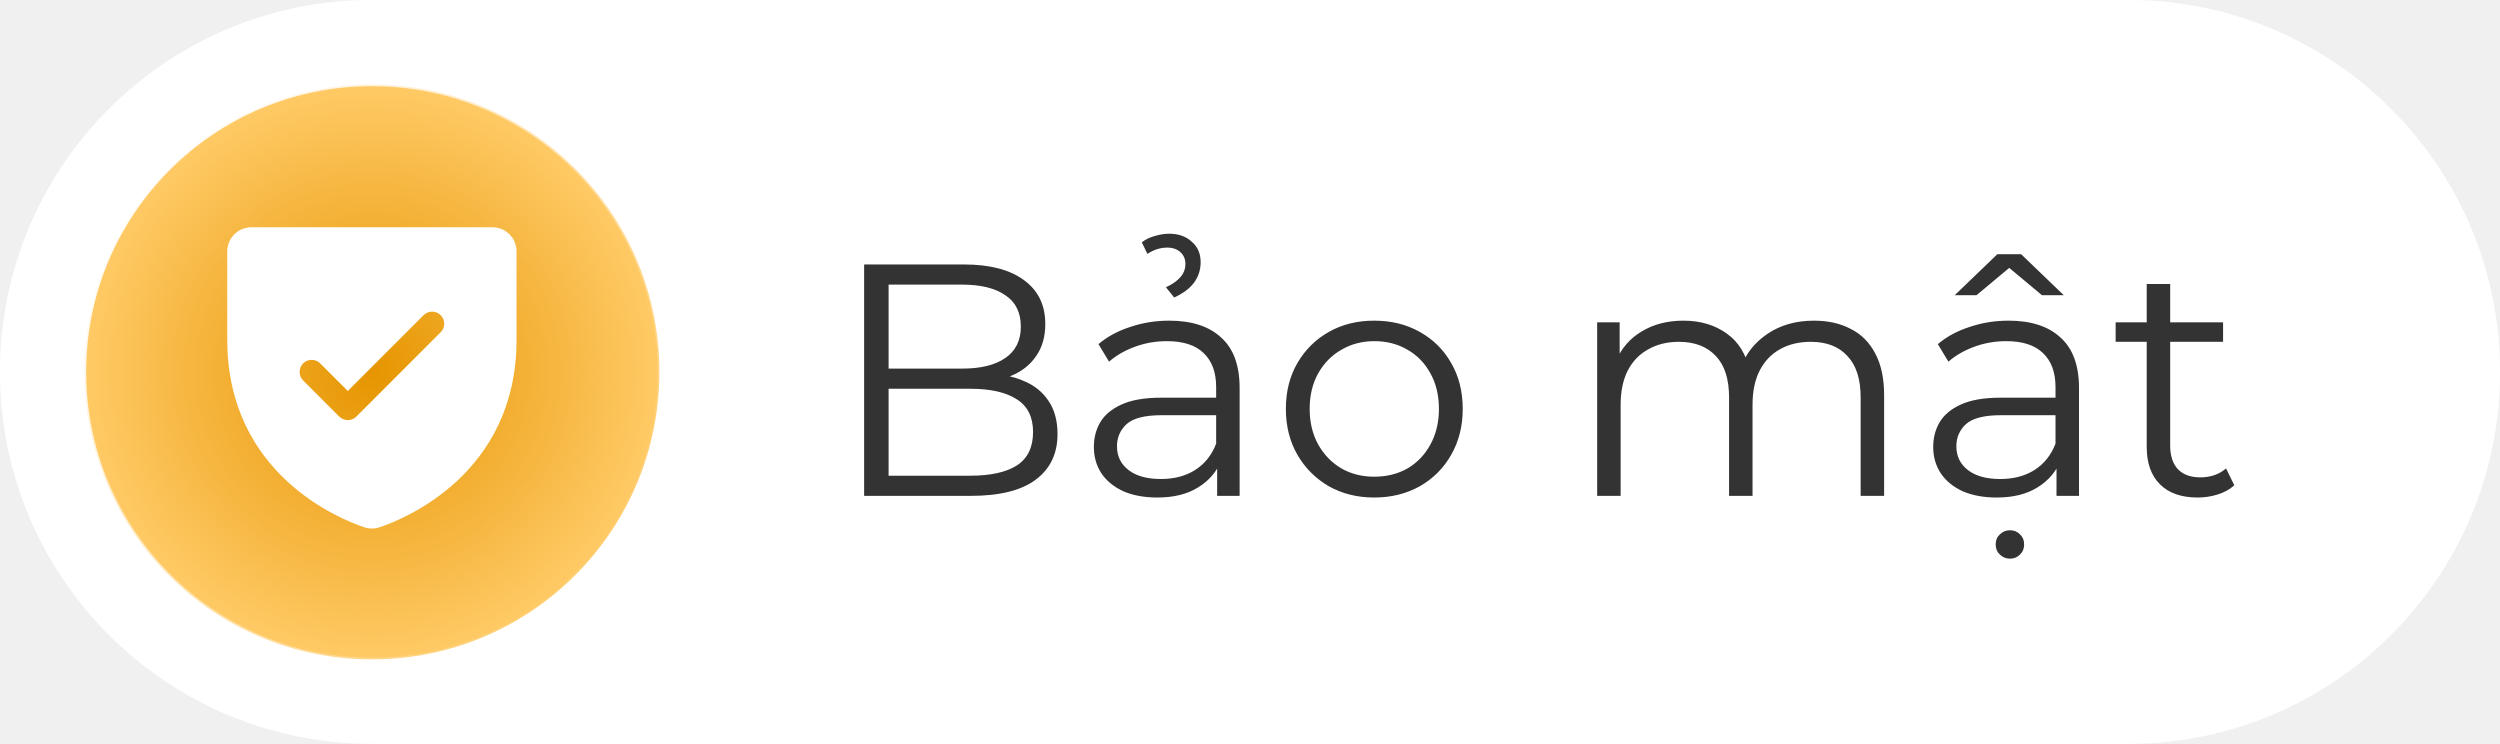
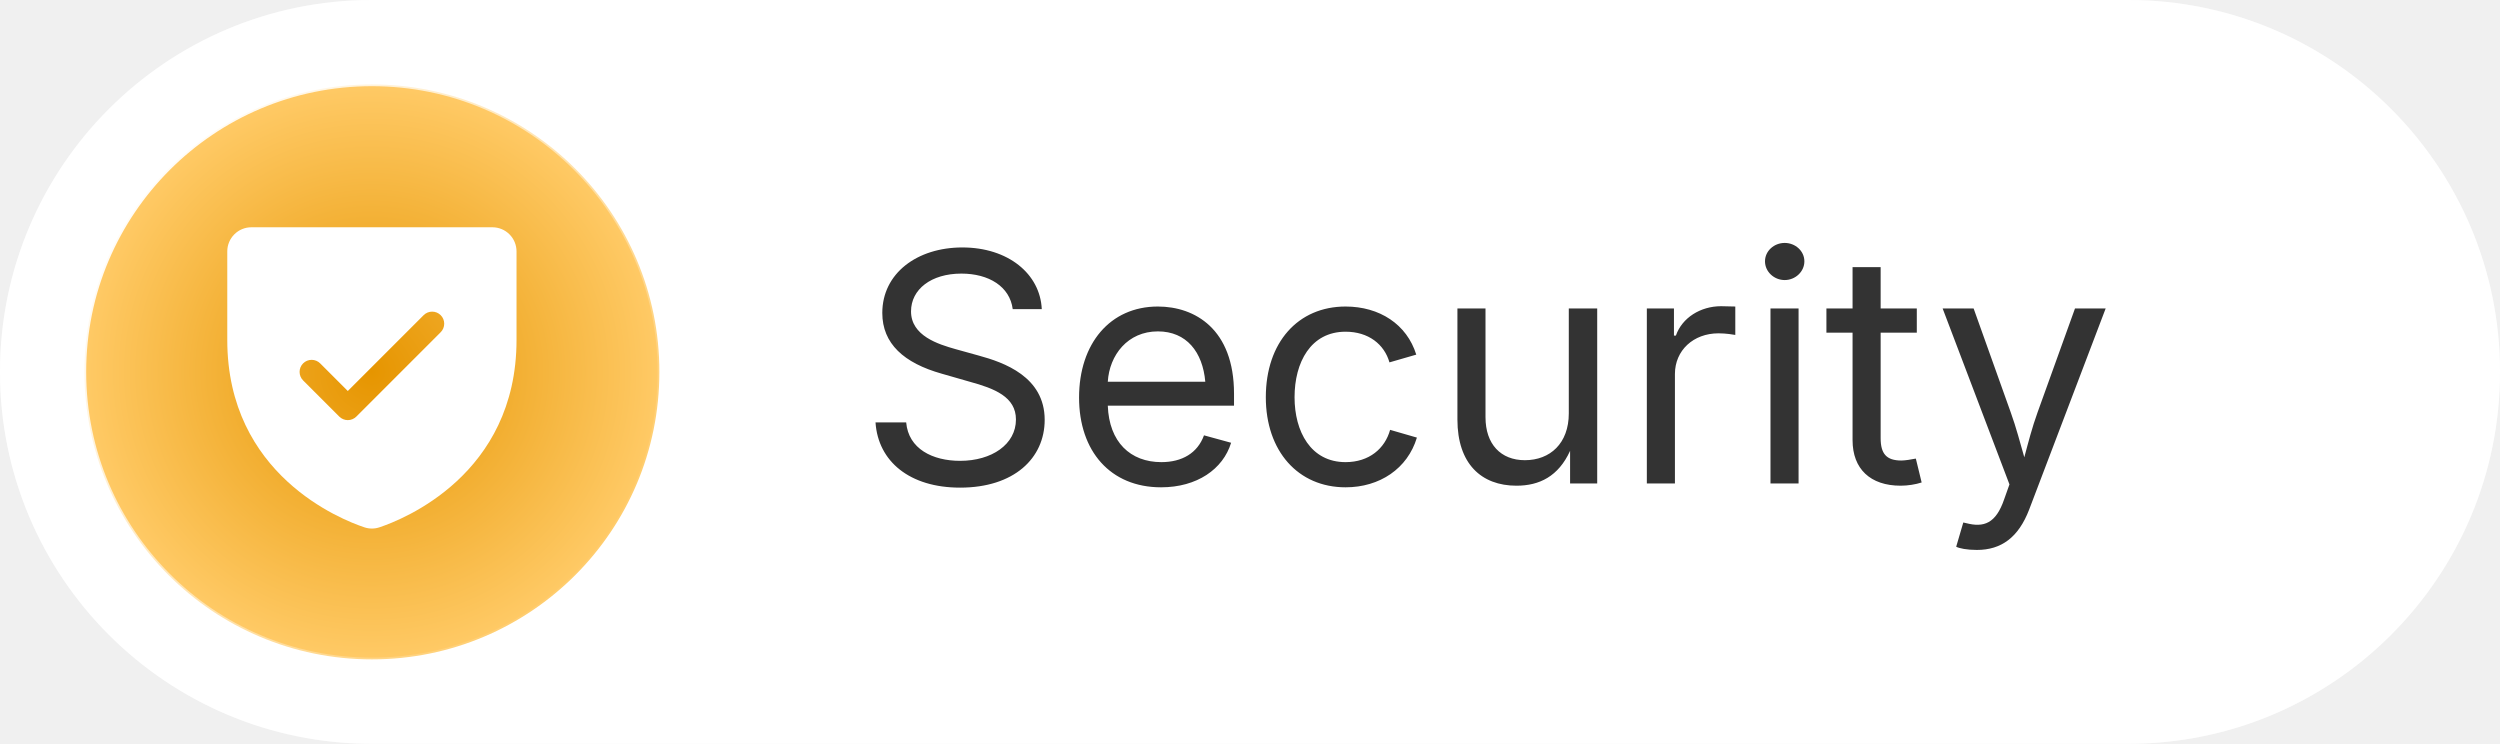
- <svg xmlns="http://www.w3.org/2000/svg" width="121" height="36" viewBox="0 0 121 36" fill="none">
-   <rect width="121" height="36" rx="18" fill="white" />
-   <rect x="0.5" y="0.5" width="120" height="35" rx="17.5" stroke="white" stroke-opacity="0.4" />
+ <svg xmlns="http://www.w3.org/2000/svg" fill="none" height="36" viewBox="0 0 121 36" width="121">
+   <rect fill="white" height="36" rx="18" width="121" />
+   <rect height="35" rx="17.5" stroke="white" stroke-opacity="0.4" width="120" x="0.5" y="0.5" />
  <path d="M18.704 29.156C20.606 28.48 28.248 25.042 28.625 13.359C28.642 12.803 28.346 12.282 27.867 12C21.953 8.504 14.605 8.504 8.69 12C8.212 12.282 7.915 12.803 7.933 13.359C8.309 25.042 15.952 28.48 17.853 29.156C18.131 29.255 18.427 29.255 18.704 29.156Z" fill="url(#paint0_linear_1023_7339)" />
-   <circle cx="18" cy="18" r="13.914" fill="url(#paint1_radial_1023_7339)" stroke="url(#paint2_linear_1023_7339)" stroke-width="0.171" />
+   <circle cx="18" cy="18" fill="url(#paint1_radial_1023_7339)" r="13.914" stroke="url(#paint2_linear_1023_7339)" stroke-width="0.171" />
  <path d="M23.833 11H12.167C11.857 11 11.56 11.123 11.342 11.342C11.123 11.56 11 11.857 11 12.167V16.452C11 22.986 16.529 25.154 17.635 25.522C17.872 25.602 18.128 25.602 18.365 25.522C19.473 25.154 25 22.986 25 16.452V12.167C25 11.857 24.877 11.56 24.658 11.342C24.439 11.123 24.143 11 23.833 11ZM21.329 16.079L17.246 20.163C17.192 20.217 17.128 20.26 17.057 20.289C16.986 20.319 16.91 20.334 16.833 20.334C16.757 20.334 16.681 20.319 16.61 20.289C16.539 20.26 16.475 20.217 16.421 20.163L14.671 18.413C14.561 18.303 14.5 18.155 14.5 18C14.5 17.845 14.561 17.697 14.671 17.587C14.78 17.478 14.928 17.416 15.083 17.416C15.238 17.416 15.387 17.478 15.496 17.587L16.833 18.925L20.504 15.254C20.558 15.2 20.622 15.157 20.693 15.127C20.764 15.098 20.84 15.083 20.917 15.083C20.993 15.083 21.069 15.098 21.14 15.127C21.211 15.157 21.275 15.2 21.329 15.254C21.384 15.308 21.427 15.373 21.456 15.443C21.485 15.514 21.5 15.59 21.5 15.667C21.5 15.743 21.485 15.819 21.456 15.89C21.427 15.961 21.384 16.025 21.329 16.079Z" fill="white" />
-   <path d="M41.824 24V12.8H46.656C47.904 12.8 48.869 13.051 49.552 13.552C50.245 14.053 50.592 14.763 50.592 15.68C50.592 16.288 50.448 16.8 50.16 17.216C49.883 17.632 49.499 17.947 49.008 18.16C48.528 18.373 48 18.48 47.424 18.48L47.696 18.096C48.411 18.096 49.024 18.208 49.536 18.432C50.059 18.645 50.464 18.971 50.752 19.408C51.04 19.835 51.184 20.368 51.184 21.008C51.184 21.957 50.832 22.693 50.128 23.216C49.435 23.739 48.384 24 46.976 24H41.824ZM43.008 23.024H46.96C47.941 23.024 48.693 22.859 49.216 22.528C49.739 22.187 50 21.648 50 20.912C50 20.187 49.739 19.659 49.216 19.328C48.693 18.987 47.941 18.816 46.96 18.816H42.88V17.84H46.576C47.472 17.84 48.165 17.669 48.656 17.328C49.157 16.987 49.408 16.48 49.408 15.808C49.408 15.125 49.157 14.619 48.656 14.288C48.165 13.947 47.472 13.776 46.576 13.776H43.008V23.024ZM58.91 24V22.144L58.862 21.84V18.736C58.862 18.021 58.66 17.472 58.255 17.088C57.86 16.704 57.268 16.512 56.478 16.512C55.934 16.512 55.417 16.603 54.926 16.784C54.436 16.965 54.02 17.205 53.678 17.504L53.166 16.656C53.593 16.293 54.105 16.016 54.703 15.824C55.3 15.621 55.929 15.52 56.59 15.52C57.678 15.52 58.516 15.792 59.102 16.336C59.7 16.869 59.998 17.685 59.998 18.784V24H58.91ZM56.014 24.08C55.385 24.08 54.836 23.979 54.367 23.776C53.908 23.563 53.556 23.275 53.31 22.912C53.065 22.539 52.943 22.112 52.943 21.632C52.943 21.195 53.044 20.8 53.246 20.448C53.46 20.085 53.801 19.797 54.27 19.584C54.751 19.36 55.391 19.248 56.191 19.248H59.087V20.096H56.222C55.412 20.096 54.846 20.24 54.526 20.528C54.217 20.816 54.062 21.173 54.062 21.6C54.062 22.08 54.249 22.464 54.623 22.752C54.996 23.04 55.519 23.184 56.191 23.184C56.831 23.184 57.38 23.04 57.839 22.752C58.308 22.453 58.649 22.027 58.862 21.472L59.118 22.256C58.905 22.811 58.532 23.253 57.998 23.584C57.476 23.915 56.815 24.08 56.014 24.08ZM56.831 14.4L56.431 13.904C56.751 13.755 56.985 13.589 57.135 13.408C57.294 13.227 57.374 13.013 57.374 12.768C57.374 12.544 57.294 12.357 57.135 12.208C56.974 12.059 56.761 11.984 56.495 11.984C56.164 11.984 55.844 12.085 55.535 12.288L55.263 11.728C55.444 11.589 55.652 11.488 55.886 11.424C56.132 11.349 56.367 11.312 56.59 11.312C57.038 11.312 57.401 11.44 57.678 11.696C57.967 11.941 58.111 12.272 58.111 12.688C58.111 13.061 58.004 13.392 57.791 13.68C57.588 13.957 57.268 14.197 56.831 14.4ZM66.508 24.08C65.697 24.08 64.967 23.899 64.316 23.536C63.676 23.163 63.169 22.656 62.796 22.016C62.423 21.365 62.236 20.624 62.236 19.792C62.236 18.949 62.423 18.208 62.796 17.568C63.169 16.928 63.676 16.427 64.316 16.064C64.956 15.701 65.687 15.52 66.508 15.52C67.34 15.52 68.076 15.701 68.716 16.064C69.367 16.427 69.873 16.928 70.236 17.568C70.609 18.208 70.796 18.949 70.796 19.792C70.796 20.624 70.609 21.365 70.236 22.016C69.873 22.656 69.367 23.163 68.716 23.536C68.065 23.899 67.329 24.08 66.508 24.08ZM66.508 23.072C67.116 23.072 67.655 22.939 68.124 22.672C68.593 22.395 68.961 22.011 69.228 21.52C69.505 21.019 69.644 20.443 69.644 19.792C69.644 19.131 69.505 18.555 69.228 18.064C68.961 17.573 68.593 17.195 68.124 16.928C67.655 16.651 67.121 16.512 66.524 16.512C65.927 16.512 65.393 16.651 64.924 16.928C64.455 17.195 64.081 17.573 63.804 18.064C63.527 18.555 63.388 19.131 63.388 19.792C63.388 20.443 63.527 21.019 63.804 21.52C64.081 22.011 64.455 22.395 64.924 22.672C65.393 22.939 65.921 23.072 66.508 23.072ZM87.799 15.52C88.481 15.52 89.073 15.653 89.575 15.92C90.087 16.176 90.481 16.571 90.759 17.104C91.047 17.637 91.191 18.309 91.191 19.12V24H90.055V19.232C90.055 18.347 89.841 17.68 89.415 17.232C88.999 16.773 88.407 16.544 87.639 16.544C87.063 16.544 86.561 16.667 86.135 16.912C85.719 17.147 85.393 17.493 85.159 17.952C84.935 18.4 84.823 18.944 84.823 19.584V24H83.687V19.232C83.687 18.347 83.473 17.68 83.047 17.232C82.62 16.773 82.023 16.544 81.255 16.544C80.689 16.544 80.193 16.667 79.767 16.912C79.34 17.147 79.009 17.493 78.775 17.952C78.551 18.4 78.439 18.944 78.439 19.584V24H77.303V15.6H78.391V17.872L78.215 17.472C78.471 16.864 78.881 16.389 79.447 16.048C80.023 15.696 80.7 15.52 81.479 15.52C82.3 15.52 82.999 15.728 83.575 16.144C84.151 16.549 84.524 17.163 84.695 17.984L84.247 17.808C84.492 17.125 84.924 16.576 85.543 16.16C86.172 15.733 86.924 15.52 87.799 15.52ZM99.535 24V22.144L99.487 21.84V18.736C99.487 18.021 99.285 17.472 98.879 17.088C98.485 16.704 97.893 16.512 97.103 16.512C96.559 16.512 96.042 16.603 95.552 16.784C95.061 16.965 94.645 17.205 94.303 17.504L93.791 16.656C94.218 16.293 94.73 16.016 95.328 15.824C95.925 15.621 96.554 15.52 97.216 15.52C98.303 15.52 99.141 15.792 99.728 16.336C100.325 16.869 100.624 17.685 100.624 18.784V24H99.535ZM96.639 24.08C96.01 24.08 95.461 23.979 94.992 23.776C94.533 23.563 94.181 23.275 93.936 22.912C93.69 22.539 93.567 22.112 93.567 21.632C93.567 21.195 93.669 20.8 93.871 20.448C94.085 20.085 94.426 19.797 94.895 19.584C95.376 19.36 96.016 19.248 96.816 19.248H99.712V20.096H96.847C96.037 20.096 95.472 20.24 95.151 20.528C94.842 20.816 94.688 21.173 94.688 21.6C94.688 22.08 94.874 22.464 95.248 22.752C95.621 23.04 96.144 23.184 96.816 23.184C97.456 23.184 98.005 23.04 98.463 22.752C98.933 22.453 99.274 22.027 99.487 21.472L99.743 22.256C99.53 22.811 99.157 23.253 98.624 23.584C98.101 23.915 97.439 24.08 96.639 24.08ZM97.279 27.04C97.098 27.04 96.938 26.976 96.799 26.848C96.661 26.72 96.591 26.555 96.591 26.352C96.591 26.149 96.661 25.984 96.799 25.856C96.938 25.728 97.098 25.664 97.279 25.664C97.472 25.664 97.632 25.728 97.76 25.856C97.898 25.984 97.968 26.149 97.968 26.352C97.968 26.555 97.898 26.72 97.76 26.848C97.632 26.976 97.472 27.04 97.279 27.04ZM94.608 14.288L96.671 12.304H97.823L99.888 14.288H98.832L96.799 12.592H97.695L95.663 14.288H94.608ZM106.365 24.08C105.576 24.08 104.968 23.867 104.541 23.44C104.114 23.013 103.901 22.411 103.901 21.632V13.744H105.037V21.568C105.037 22.059 105.16 22.437 105.405 22.704C105.661 22.971 106.024 23.104 106.493 23.104C106.994 23.104 107.41 22.96 107.741 22.672L108.141 23.488C107.917 23.691 107.645 23.84 107.325 23.936C107.016 24.032 106.696 24.08 106.365 24.08ZM102.397 16.544V15.6H107.597V16.544H102.397Z" fill="#333333" />
+   <text fill="#333333" font-family="Inter, 'Segoe UI', Arial, sans-serif" font-size="15.5" font-weight="400" letter-spacing="0" x="41.5" y="23.4">Security</text>
  <defs>
-     <linearGradient id="paint0_linear_1023_7339" x1="13.896" y1="11.355" x2="30.112" y2="16.388" gradientUnits="userSpaceOnUse">
+     <linearGradient gradientUnits="userSpaceOnUse" id="paint0_linear_1023_7339" x1="13.896" x2="30.112" y1="11.355" y2="16.388">
      <stop stop-color="#FFB833" />
      <stop offset="1" stop-color="#F59F00" />
    </linearGradient>
-     <radialGradient id="paint1_radial_1023_7339" cx="0" cy="0" r="1" gradientUnits="userSpaceOnUse" gradientTransform="translate(18 18) rotate(90) scale(14)">
+     <radialGradient cx="0" cy="0" gradientTransform="translate(18 18) rotate(90) scale(14)" gradientUnits="userSpaceOnUse" id="paint1_radial_1023_7339" r="1">
      <stop stop-color="#E69500" />
      <stop offset="1" stop-color="#FFCA66" />
    </radialGradient>
-     <linearGradient id="paint2_linear_1023_7339" x1="4.54" y1="9.939" x2="37.532" y2="36.007" gradientUnits="userSpaceOnUse">
+     <linearGradient gradientUnits="userSpaceOnUse" id="paint2_linear_1023_7339" x1="4.54" x2="37.532" y1="9.939" y2="36.007">
      <stop stop-color="white" />
      <stop offset="0.734" stop-color="white" stop-opacity="0" />
    </linearGradient>
  </defs>
</svg>
